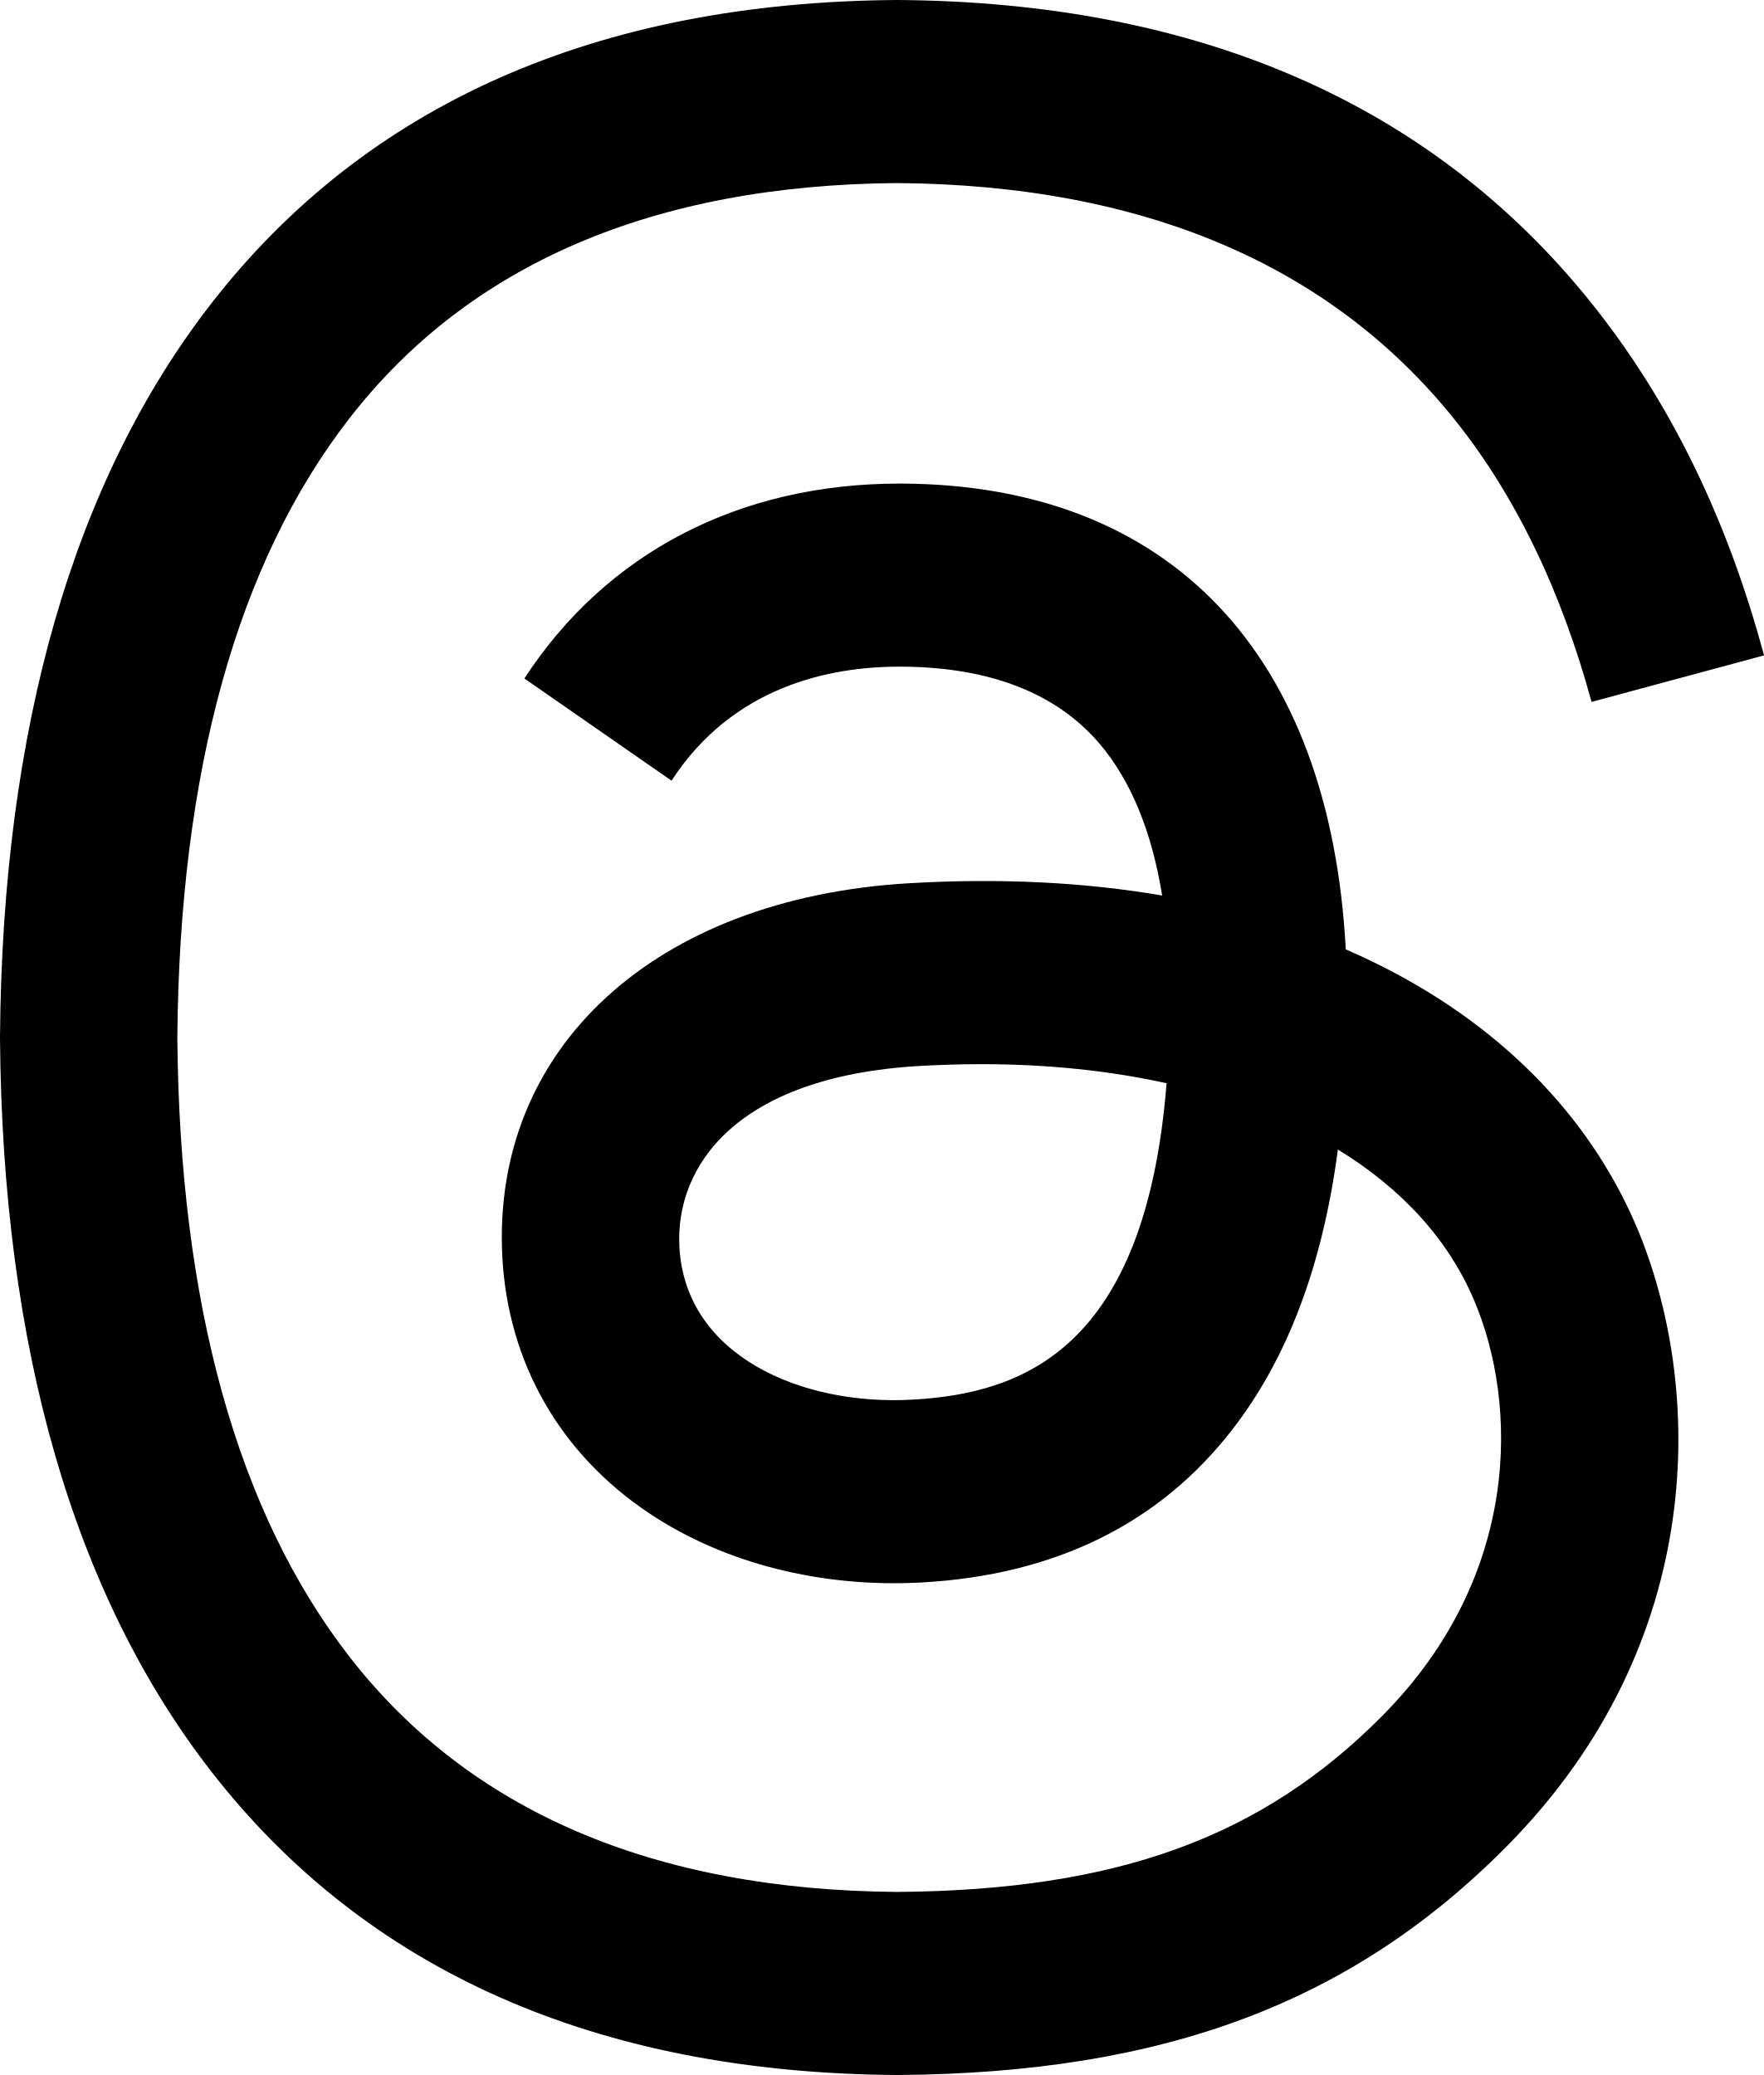
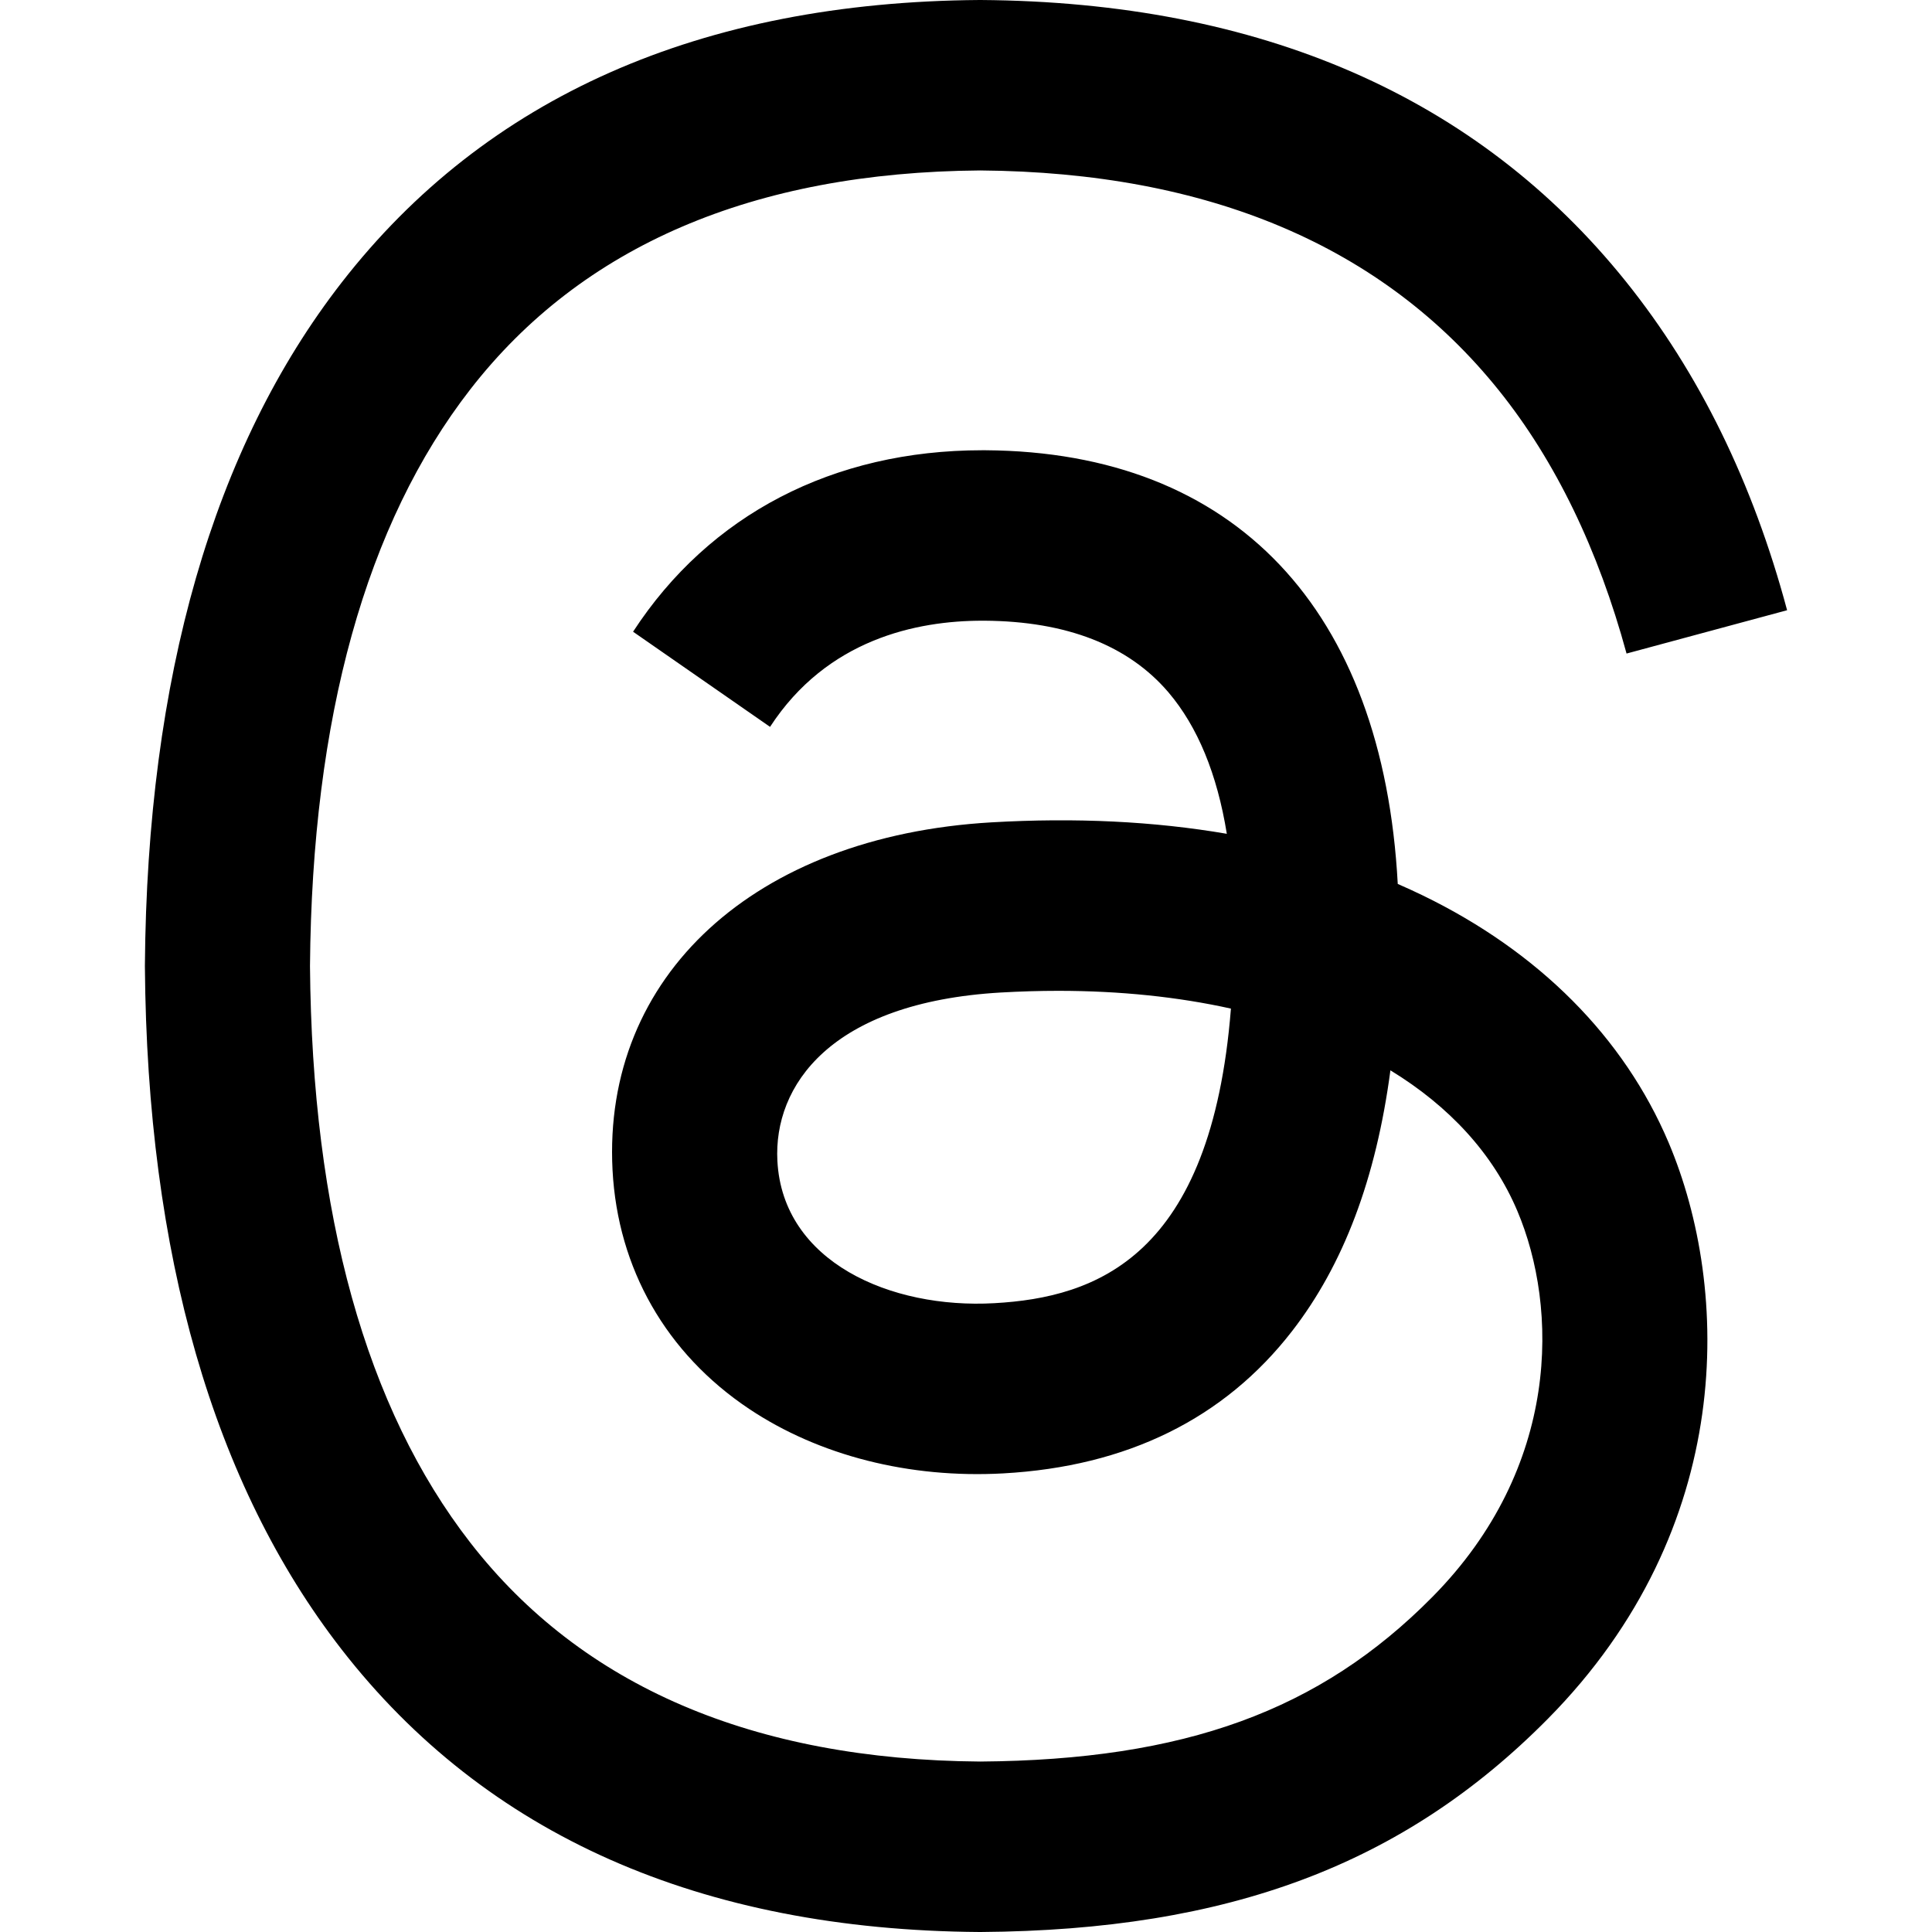
- <svg xmlns="http://www.w3.org/2000/svg" width="34" height="40" viewBox="0 0 34 40" fill="none">
+ <svg xmlns="http://www.w3.org/2000/svg" width="34" height="34" viewBox="0 0 34 40" fill="none">
  <path d="M26.457 18.539C26.287 18.457 26.114 18.377 25.939 18.301C25.634 12.612 22.562 9.355 17.405 9.322C17.382 9.322 17.359 9.322 17.335 9.322C14.251 9.322 11.686 10.654 10.107 13.079L12.943 15.049C14.122 13.237 15.974 12.851 17.337 12.851C17.353 12.851 17.368 12.851 17.384 12.851C19.082 12.862 20.363 13.362 21.193 14.336C21.796 15.046 22.2 16.026 22.4 17.263C20.894 17.004 19.266 16.925 17.526 17.026C12.623 17.311 9.471 20.206 9.682 24.227C9.79 26.267 10.794 28.023 12.509 29.169C13.96 30.138 15.828 30.612 17.77 30.505C20.334 30.363 22.346 29.372 23.749 27.562C24.815 26.187 25.489 24.405 25.787 22.16C27.009 22.906 27.914 23.888 28.414 25.069C29.265 27.076 29.314 30.375 26.655 33.064C24.326 35.42 21.525 36.439 17.293 36.471C12.598 36.435 9.047 34.911 6.739 31.941C4.577 29.16 3.46 25.142 3.418 20C3.46 14.858 4.577 10.84 6.739 8.059C9.047 5.089 12.598 3.565 17.293 3.529C22.021 3.565 25.634 5.096 28.031 8.081C29.206 9.544 30.092 11.385 30.676 13.531L34 12.634C33.292 9.992 32.178 7.716 30.662 5.828C27.589 2.001 23.095 0.041 17.304 0H17.281C11.502 0.041 7.058 2.009 4.073 5.85C1.417 9.268 0.046 14.024 0 19.986L0 20L0 20.014C0.046 25.976 1.417 30.732 4.073 34.15C7.058 37.991 11.502 39.96 17.281 40H17.304C22.442 39.964 26.063 38.602 29.047 35.586C32.95 31.639 32.832 26.692 31.546 23.654C30.623 21.477 28.863 19.707 26.457 18.539ZM17.586 26.981C15.437 27.103 13.205 26.127 13.095 24.036C13.013 22.485 14.185 20.755 17.718 20.549C18.123 20.526 18.52 20.514 18.91 20.514C20.193 20.514 21.394 20.64 22.485 20.882C22.078 26.028 19.69 26.864 17.586 26.981Z" fill="black" />
</svg>
